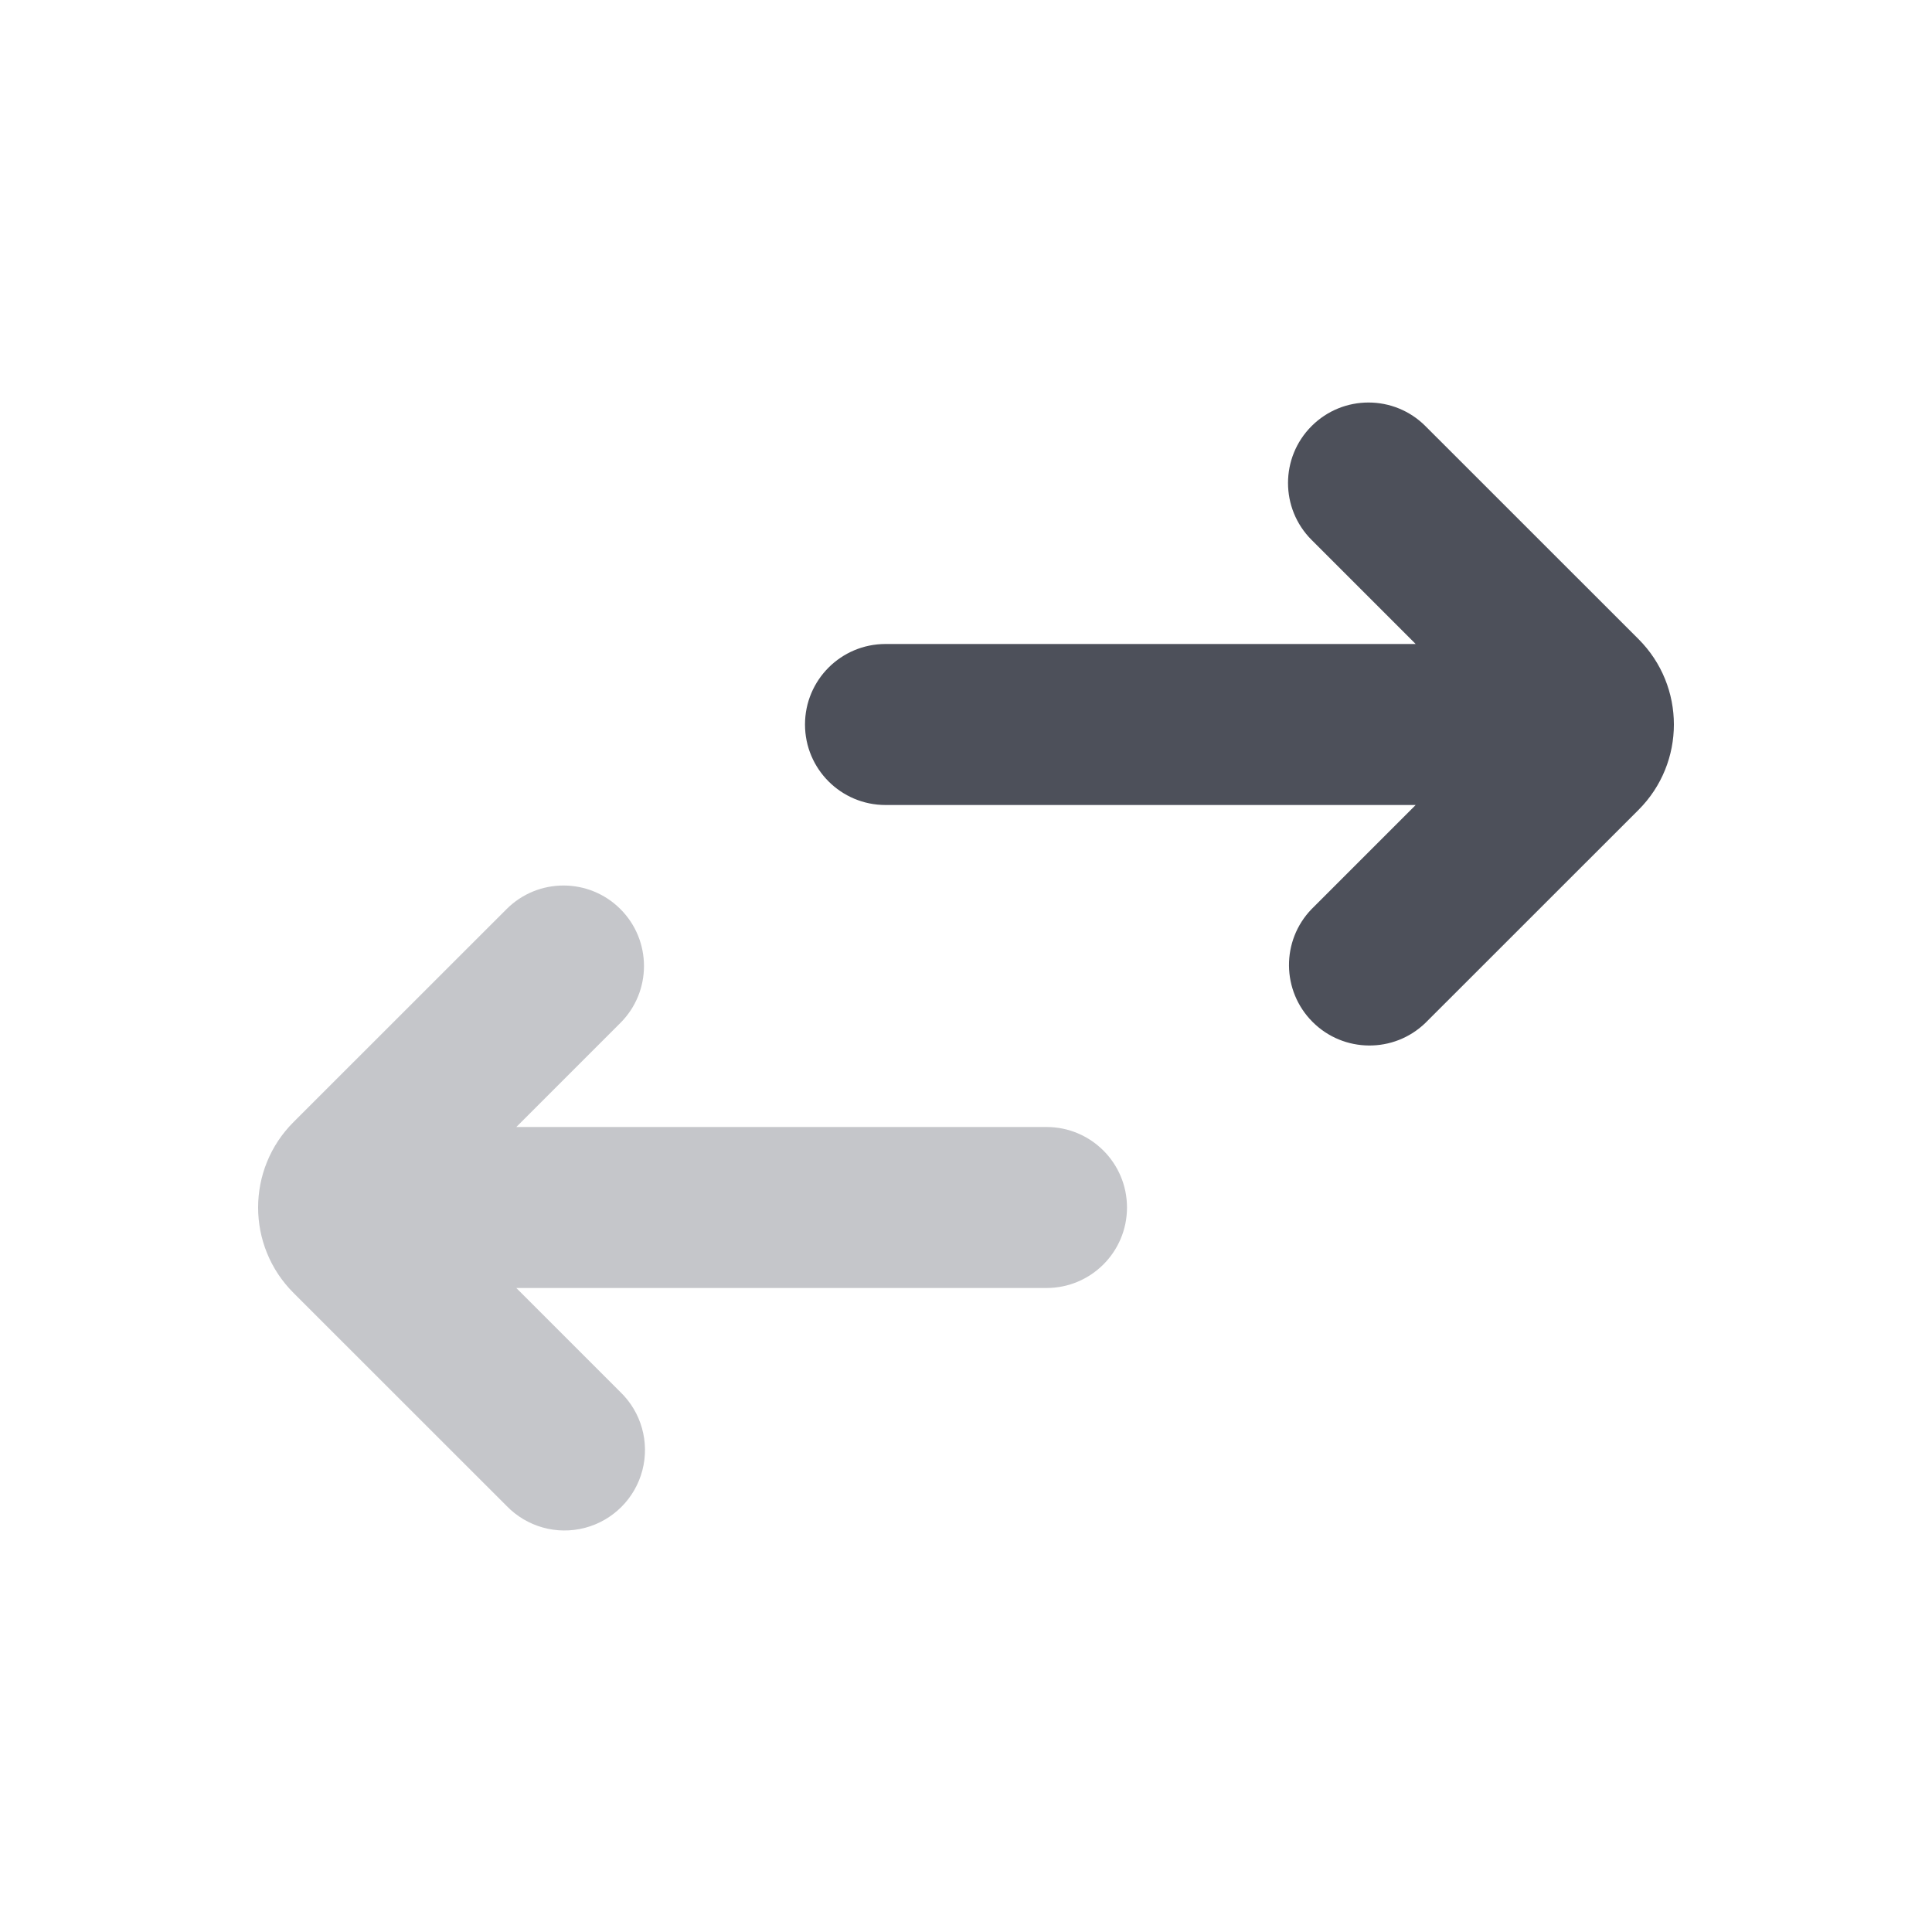
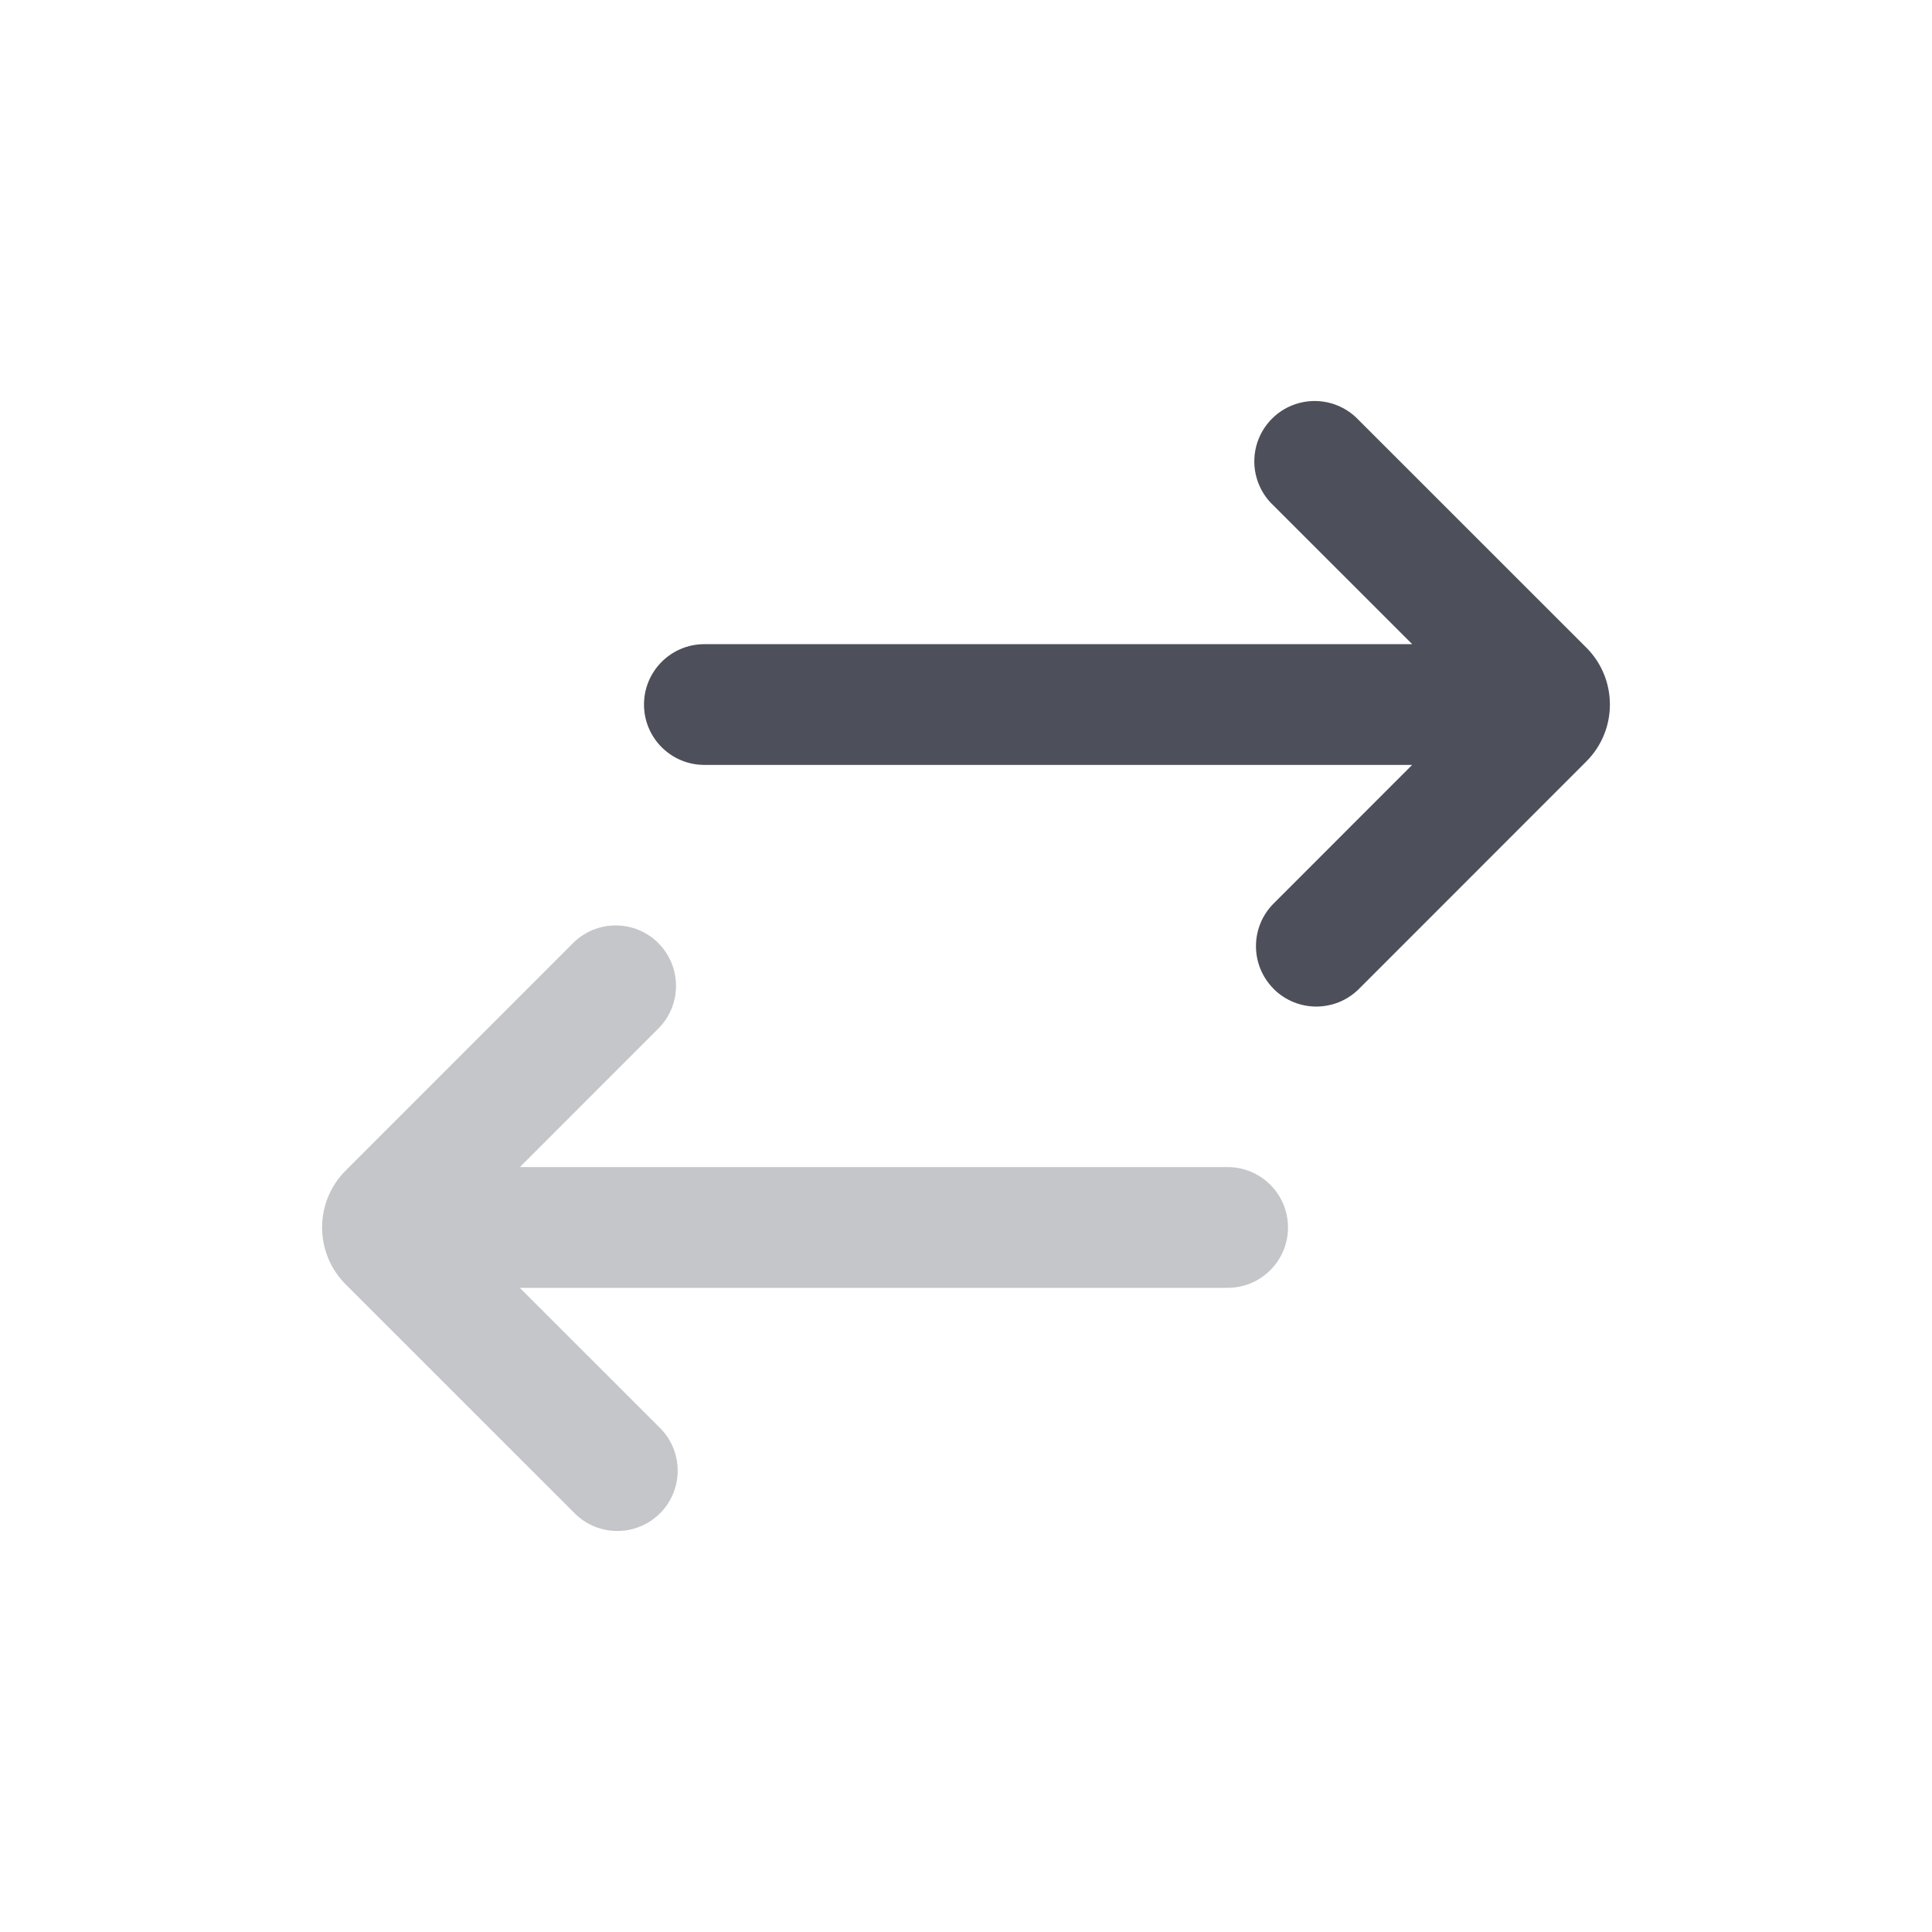
<svg xmlns="http://www.w3.org/2000/svg" width="24" height="24" fill="none" viewBox="0 0 24 24">
-   <path fill="#C5C6CA" fill-rule="evenodd" d="M7.707 11.293a1 1 0 0 1 0 1.414L6.414 14H13a1 1 0 1 1 0 2H6.414l1.293 1.293a1 1 0 1 1-1.414 1.414l-2.647-2.646a1.5 1.5 0 0 1 0-2.122l2.647-2.646a1 1 0 0 1 1.414 0Z" clip-rule="evenodd" />
-   <path fill="#4D505A" fill-rule="evenodd" d="M16.293 5.293a1 1 0 0 1 1.414 0l2.647 2.646a1.5 1.5 0 0 1 0 2.122l-2.647 2.646a1 1 0 0 1-1.414-1.414L17.586 10H11a1 1 0 1 1 0-2h6.586l-1.293-1.293a1 1 0 0 1 0-1.414Z" clip-rule="evenodd" />
+   <path fill="#4D505A" fill-rule="evenodd" d="M15.822 12.284a.75.75 0 0 1 0-1.061l1.72-1.721H8.75a.75.75 0 1 1 0-1.5h8.793L15.82 6.28a.75.75 0 1 1 1.06-1.06l2.826 2.825a1 1 0 0 1 0 1.414l-2.824 2.825a.75.75 0 0 1-1.061 0Z" clip-rule="evenodd" />
+   <path fill="#C5C6CA" fill-rule="evenodd" d="M8.178 11.716a.75.75 0 0 1 0 1.061l-1.72 1.721h8.792a.75.75 0 0 1 0 1.5H6.457L8.18 17.72a.75.75 0 1 1-1.06 1.06l-2.826-2.825a1 1 0 0 1 0-1.414l2.824-2.825a.75.75 0 0 1 1.061 0Z" clip-rule="evenodd" />
</svg>
